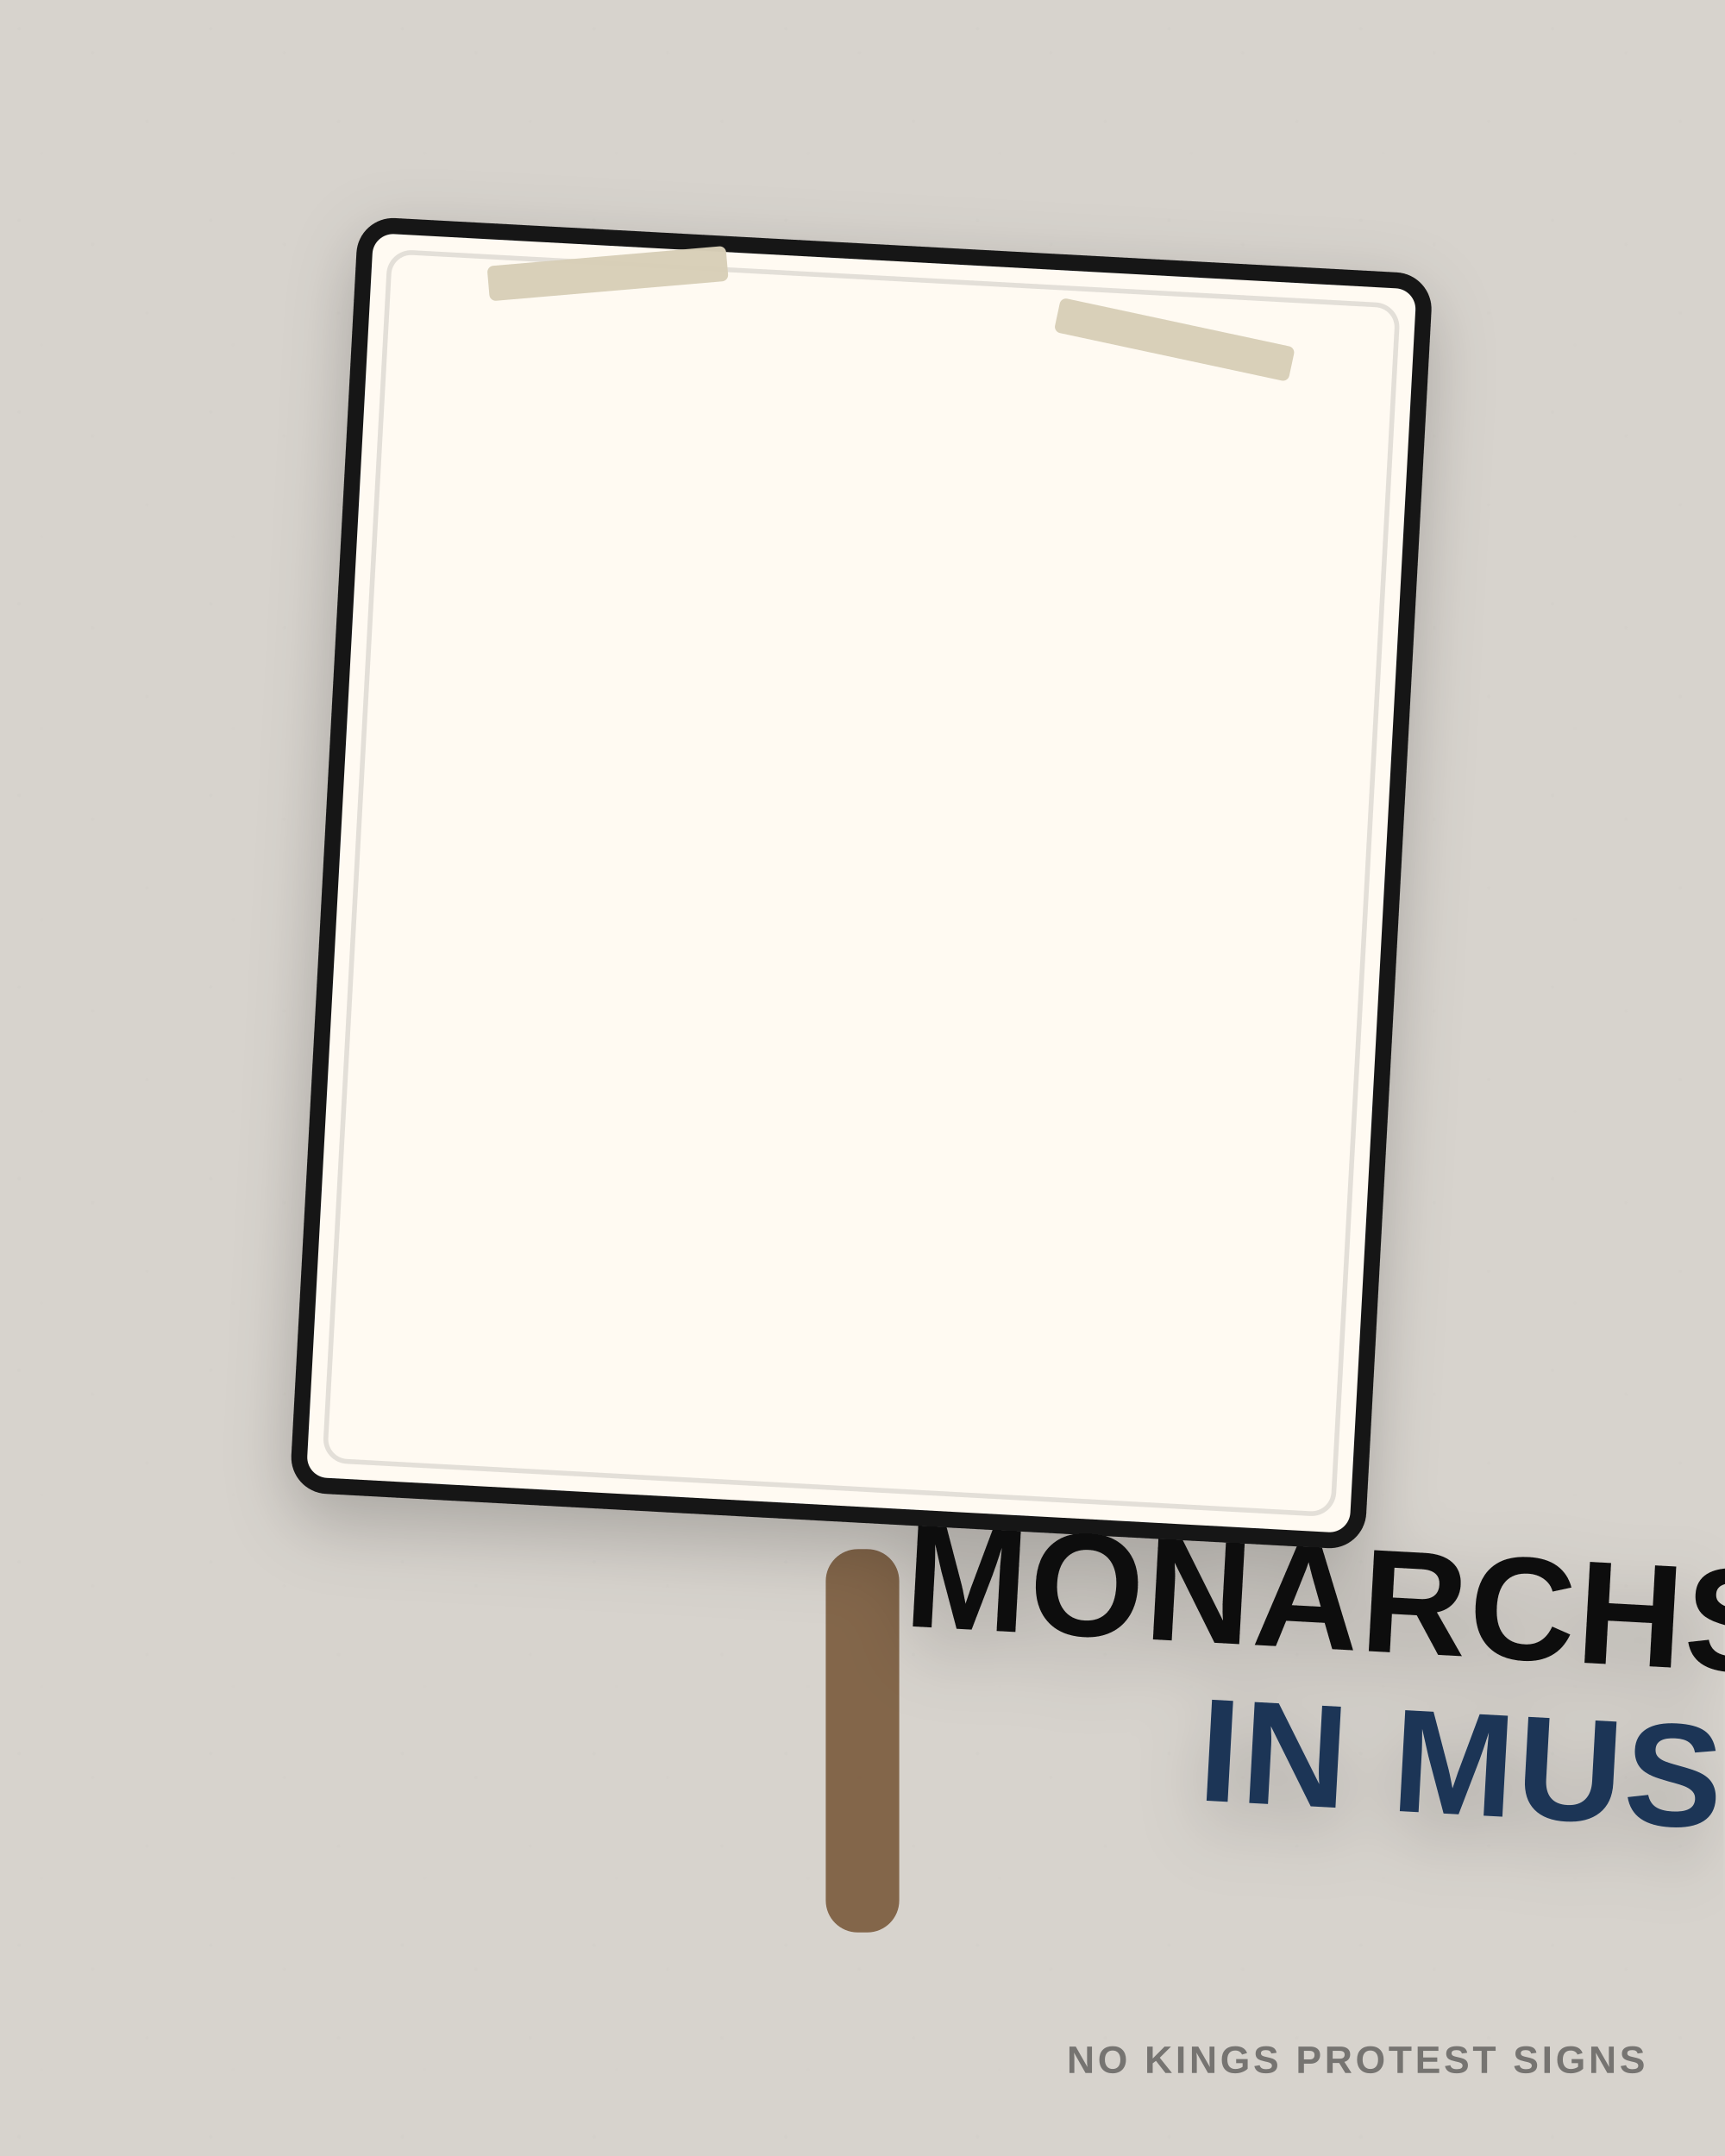
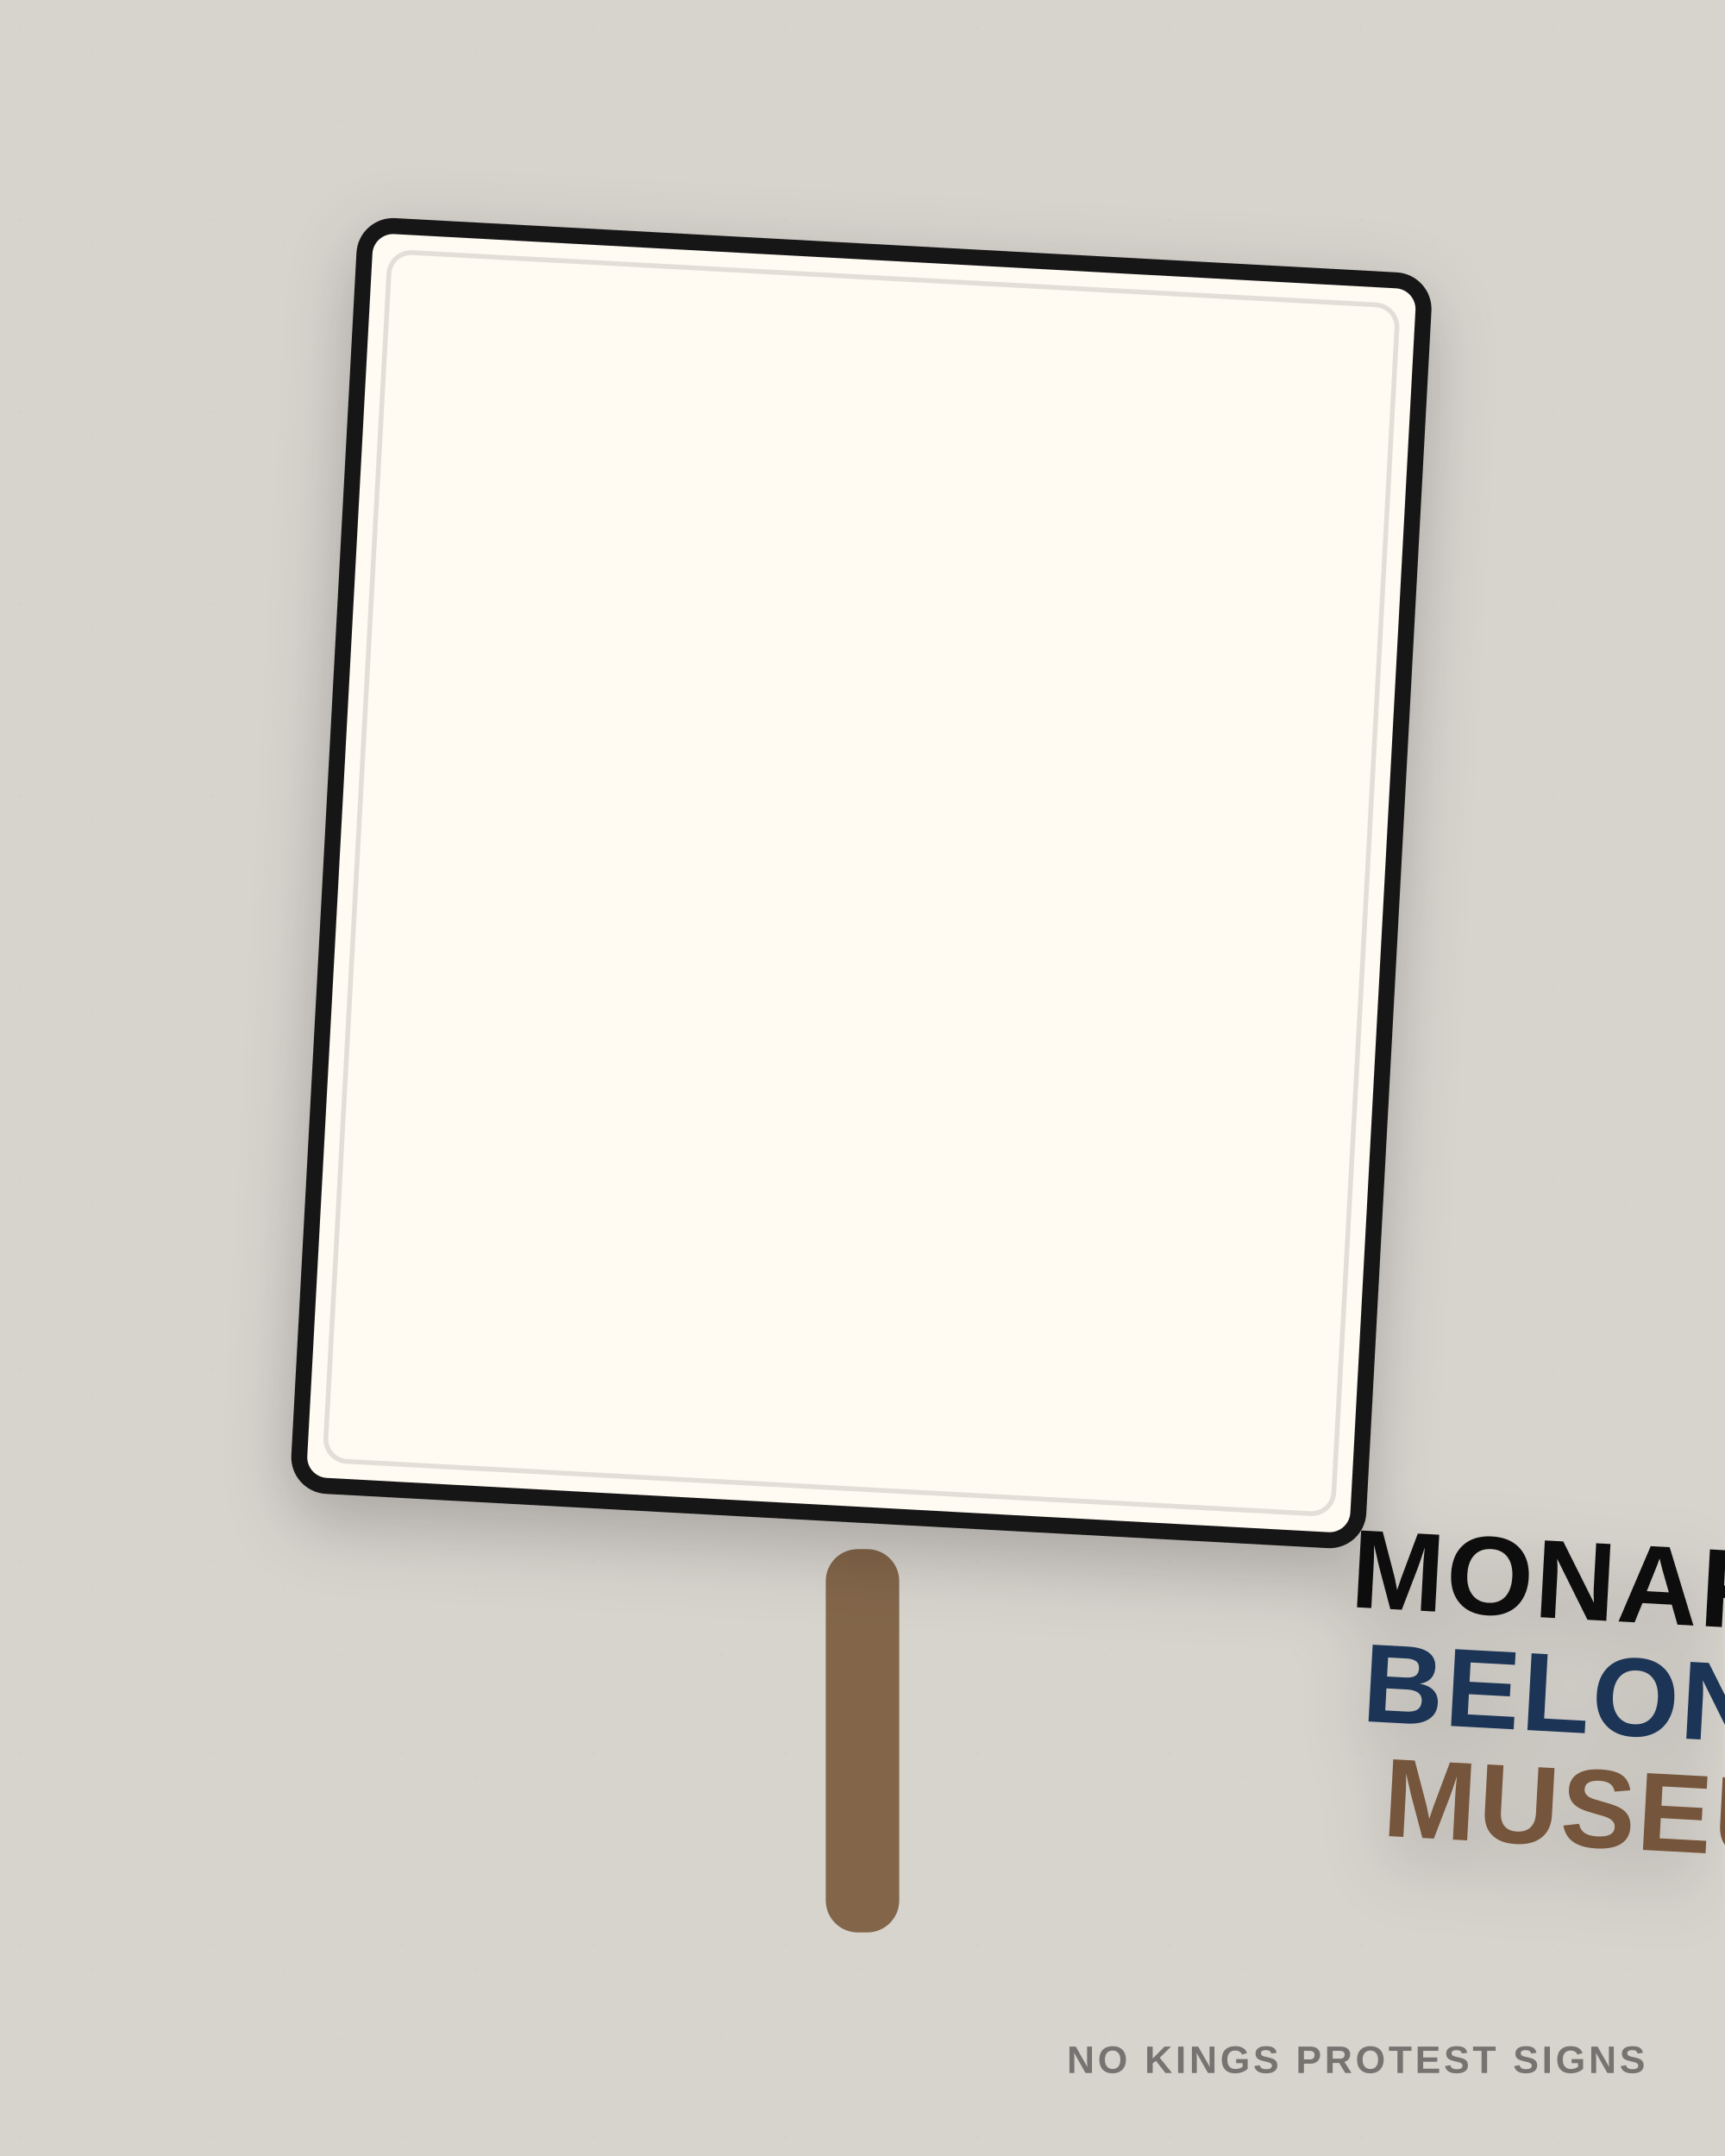
<svg xmlns="http://www.w3.org/2000/svg" width="1080" height="1350" viewBox="0 0 1080 1350" role="img" aria-labelledby="title desc">
  <defs>
    <filter id="shadow" x="-20%" y="-20%" width="140%" height="140%">
      <feDropShadow dx="0" dy="16" stdDeviation="22" flood-color="#000000" flood-opacity="0.22" />
    </filter>
    <pattern id="grain" width="120" height="120" patternUnits="userSpaceOnUse">
      <circle cx="12" cy="18" r="1.1" fill="#000" opacity="0.13" />
      <circle cx="58" cy="33" r="1.2" fill="#000" opacity="0.08" />
      <circle cx="92" cy="76" r="1.1" fill="#000" opacity="0.1" />
      <circle cx="26" cy="96" r="1" fill="#000" opacity="0.07" />
    </pattern>
  </defs>
  <rect width="1080" height="1350" fill="#d7d3cd" />
  <rect width="1080" height="1350" fill="url(#grain)" opacity="0.08" />
  <rect x="517" y="970" width="46" height="240" rx="20" fill="#7c5c3f" opacity="0.92" />
  <g transform="translate(540 540) rotate(3.1)" filter="url(#shadow)">
    <rect x="-332" y="-382" width="664" height="790" rx="18" fill="#fffaf2" stroke="#181818" stroke-width="10" />
    <rect x="-316" y="-366" width="632" height="758" rx="14" fill="none" stroke="rgba(24,24,24,0.12)" stroke-width="3" />
-     <rect x="-255" y="-360" width="150" height="22" rx="4" fill="#d8cfb8" opacity="0.98" transform="rotate(-8 -255 -360)" />
-     <rect x="105" y="-360" width="150" height="22" rx="4" fill="#d8cfb8" opacity="0.98" transform="rotate(9 105 -360)" />
-     <text x="540" y="476" text-anchor="middle" font-family="Arial Black, Arial, Helvetica, sans-serif" font-size="92" font-weight="900" fill="#111111" letter-spacing="1.2">MONARCHS BELONG</text>
-     <text x="540" y="575" text-anchor="middle" font-family="Arial Black, Arial, Helvetica, sans-serif" font-size="92" font-weight="900" fill="#1d3557" letter-spacing="1.2">IN MUSEUMS</text>
+     <text x="540" y="449" text-anchor="middle" font-family="Arial Black, Arial, Helvetica, sans-serif" font-size="70" font-weight="900" fill="#111111" letter-spacing="1.2">MONARCHS</text>
+     <text x="540" y="520" text-anchor="middle" font-family="Arial Black, Arial, Helvetica, sans-serif" font-size="70" font-weight="900" fill="#1d3557" letter-spacing="1.2">BELONG IN</text>
+     <text x="540" y="591" text-anchor="middle" font-family="Arial Black, Arial, Helvetica, sans-serif" font-size="70" font-weight="900" fill="#75543a" letter-spacing="1.2">MUSEUMS</text>
  </g>
  <text x="1030" y="1298" text-anchor="end" font-family="Arial, Helvetica, sans-serif" font-size="24" font-weight="700" fill="#262626" opacity="0.55" letter-spacing="2">NO KINGS PROTEST SIGNS</text>
</svg>
